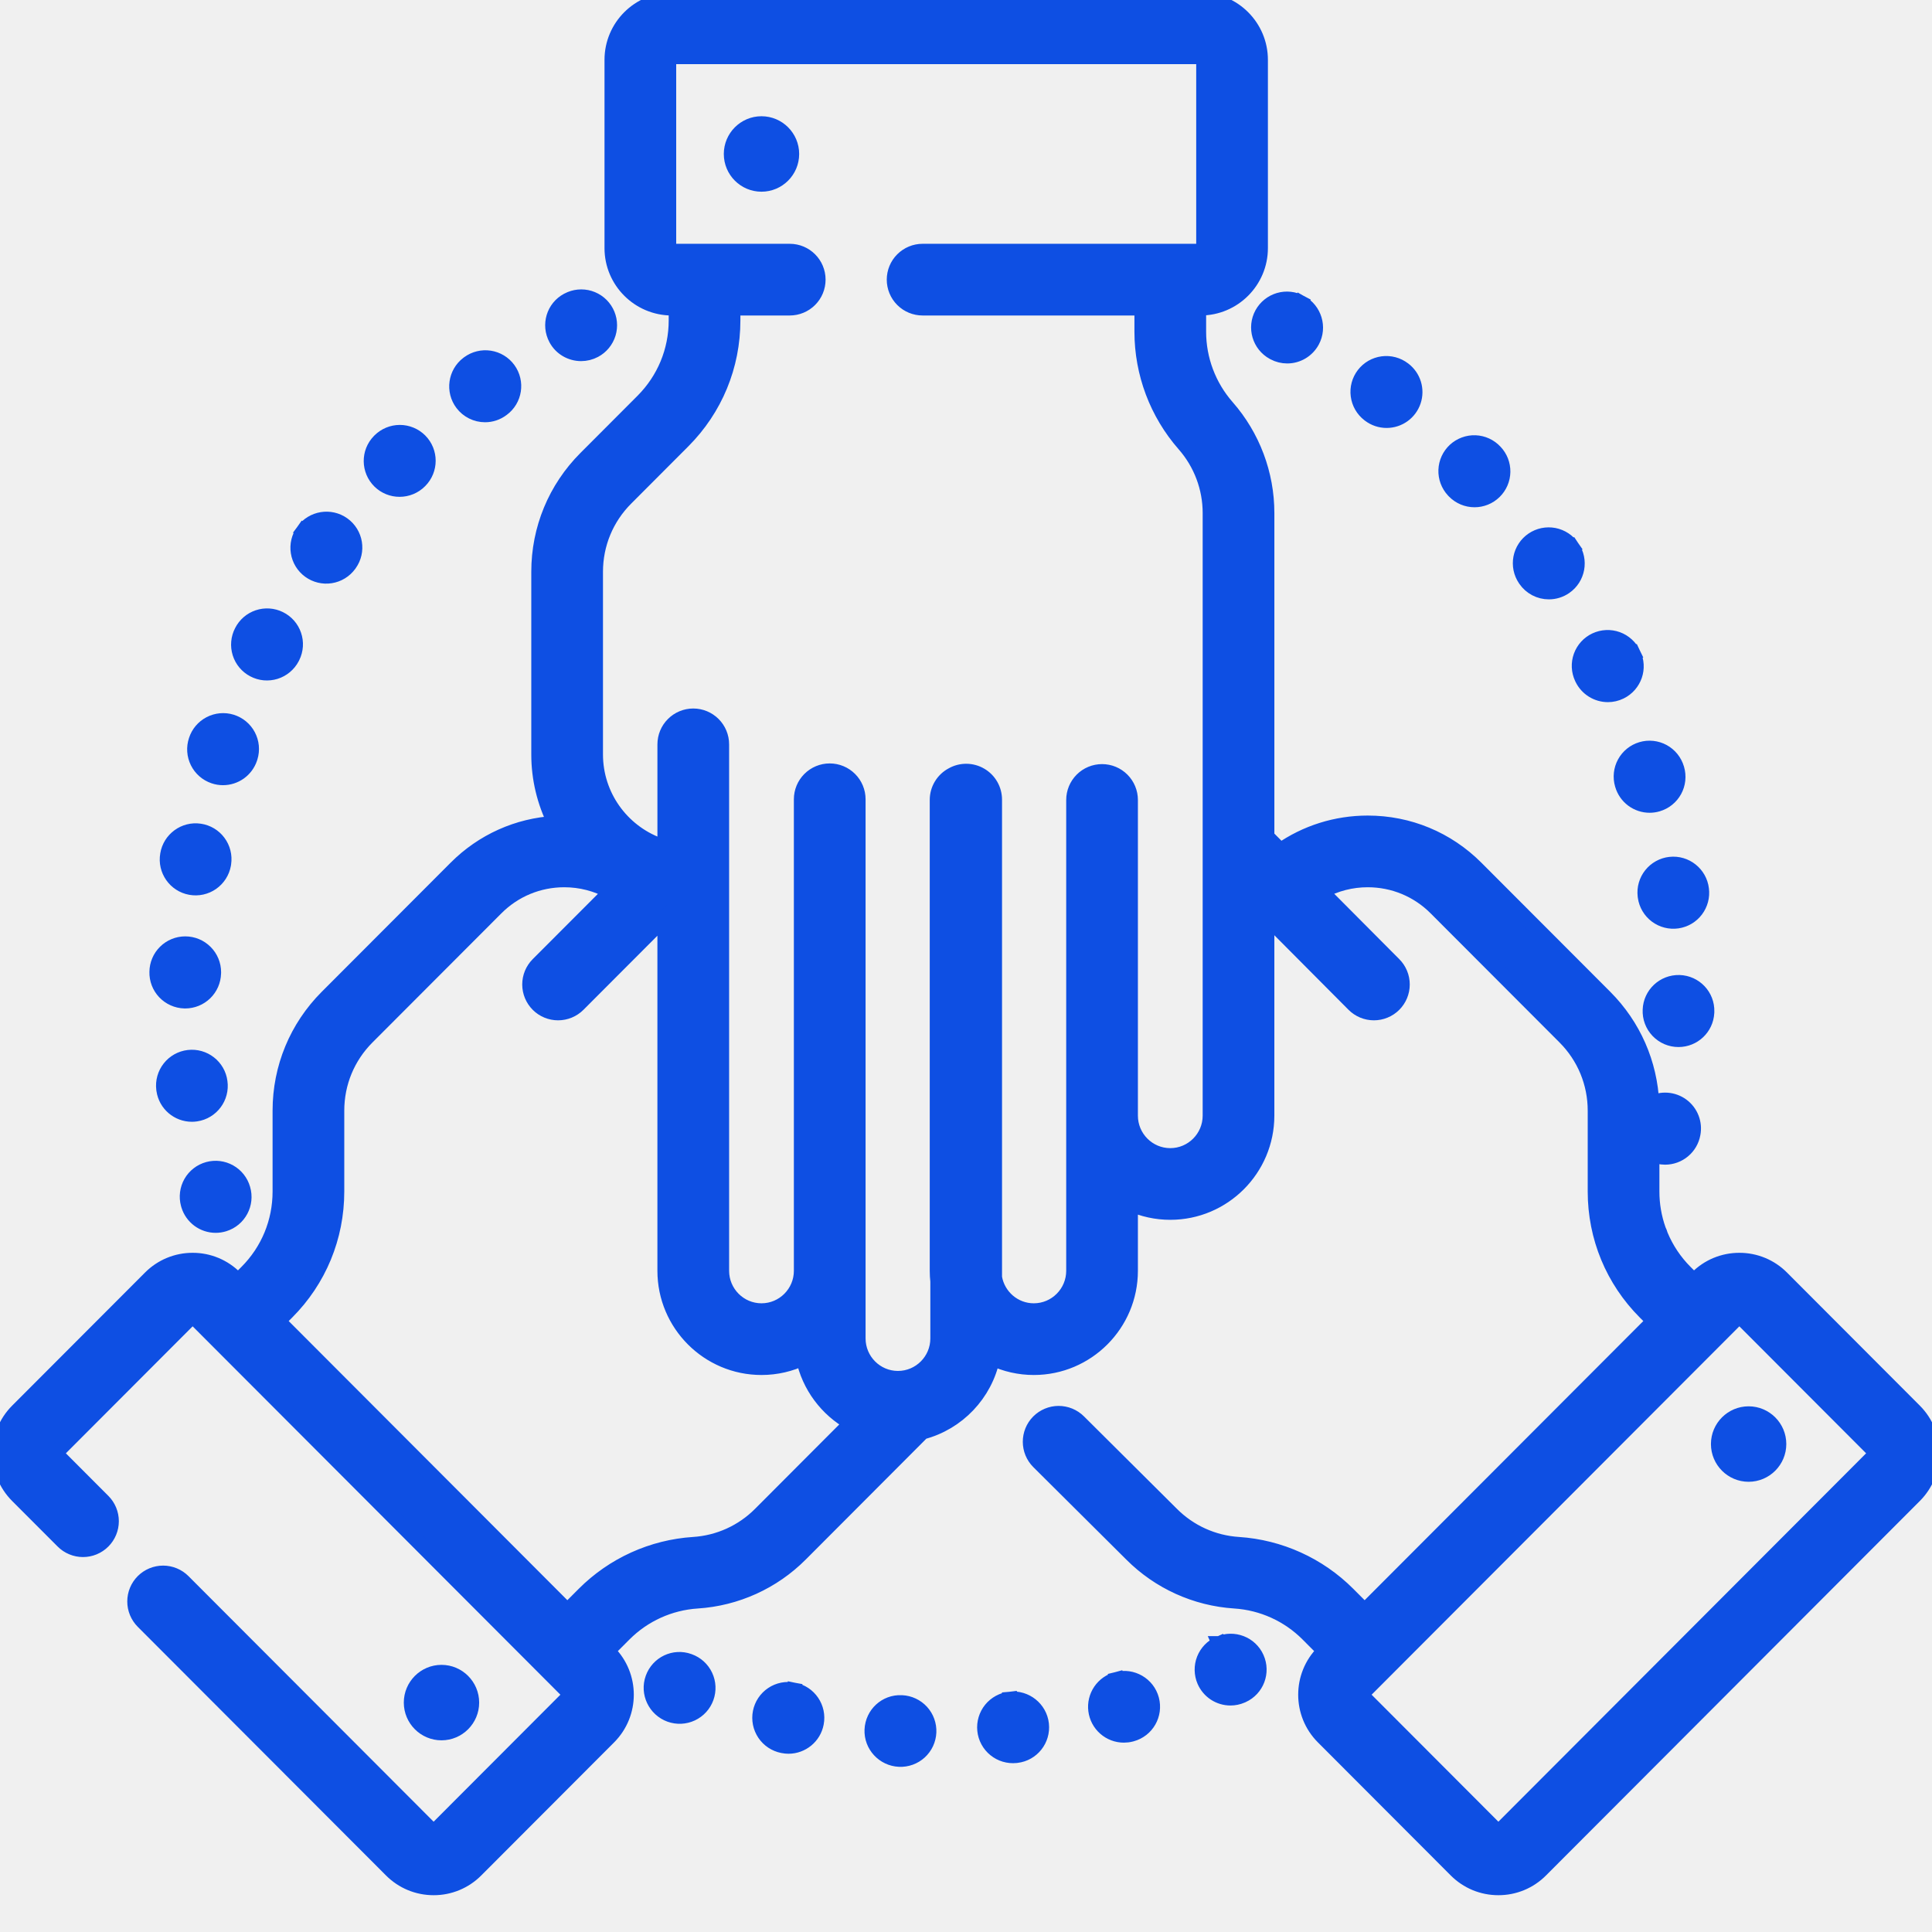
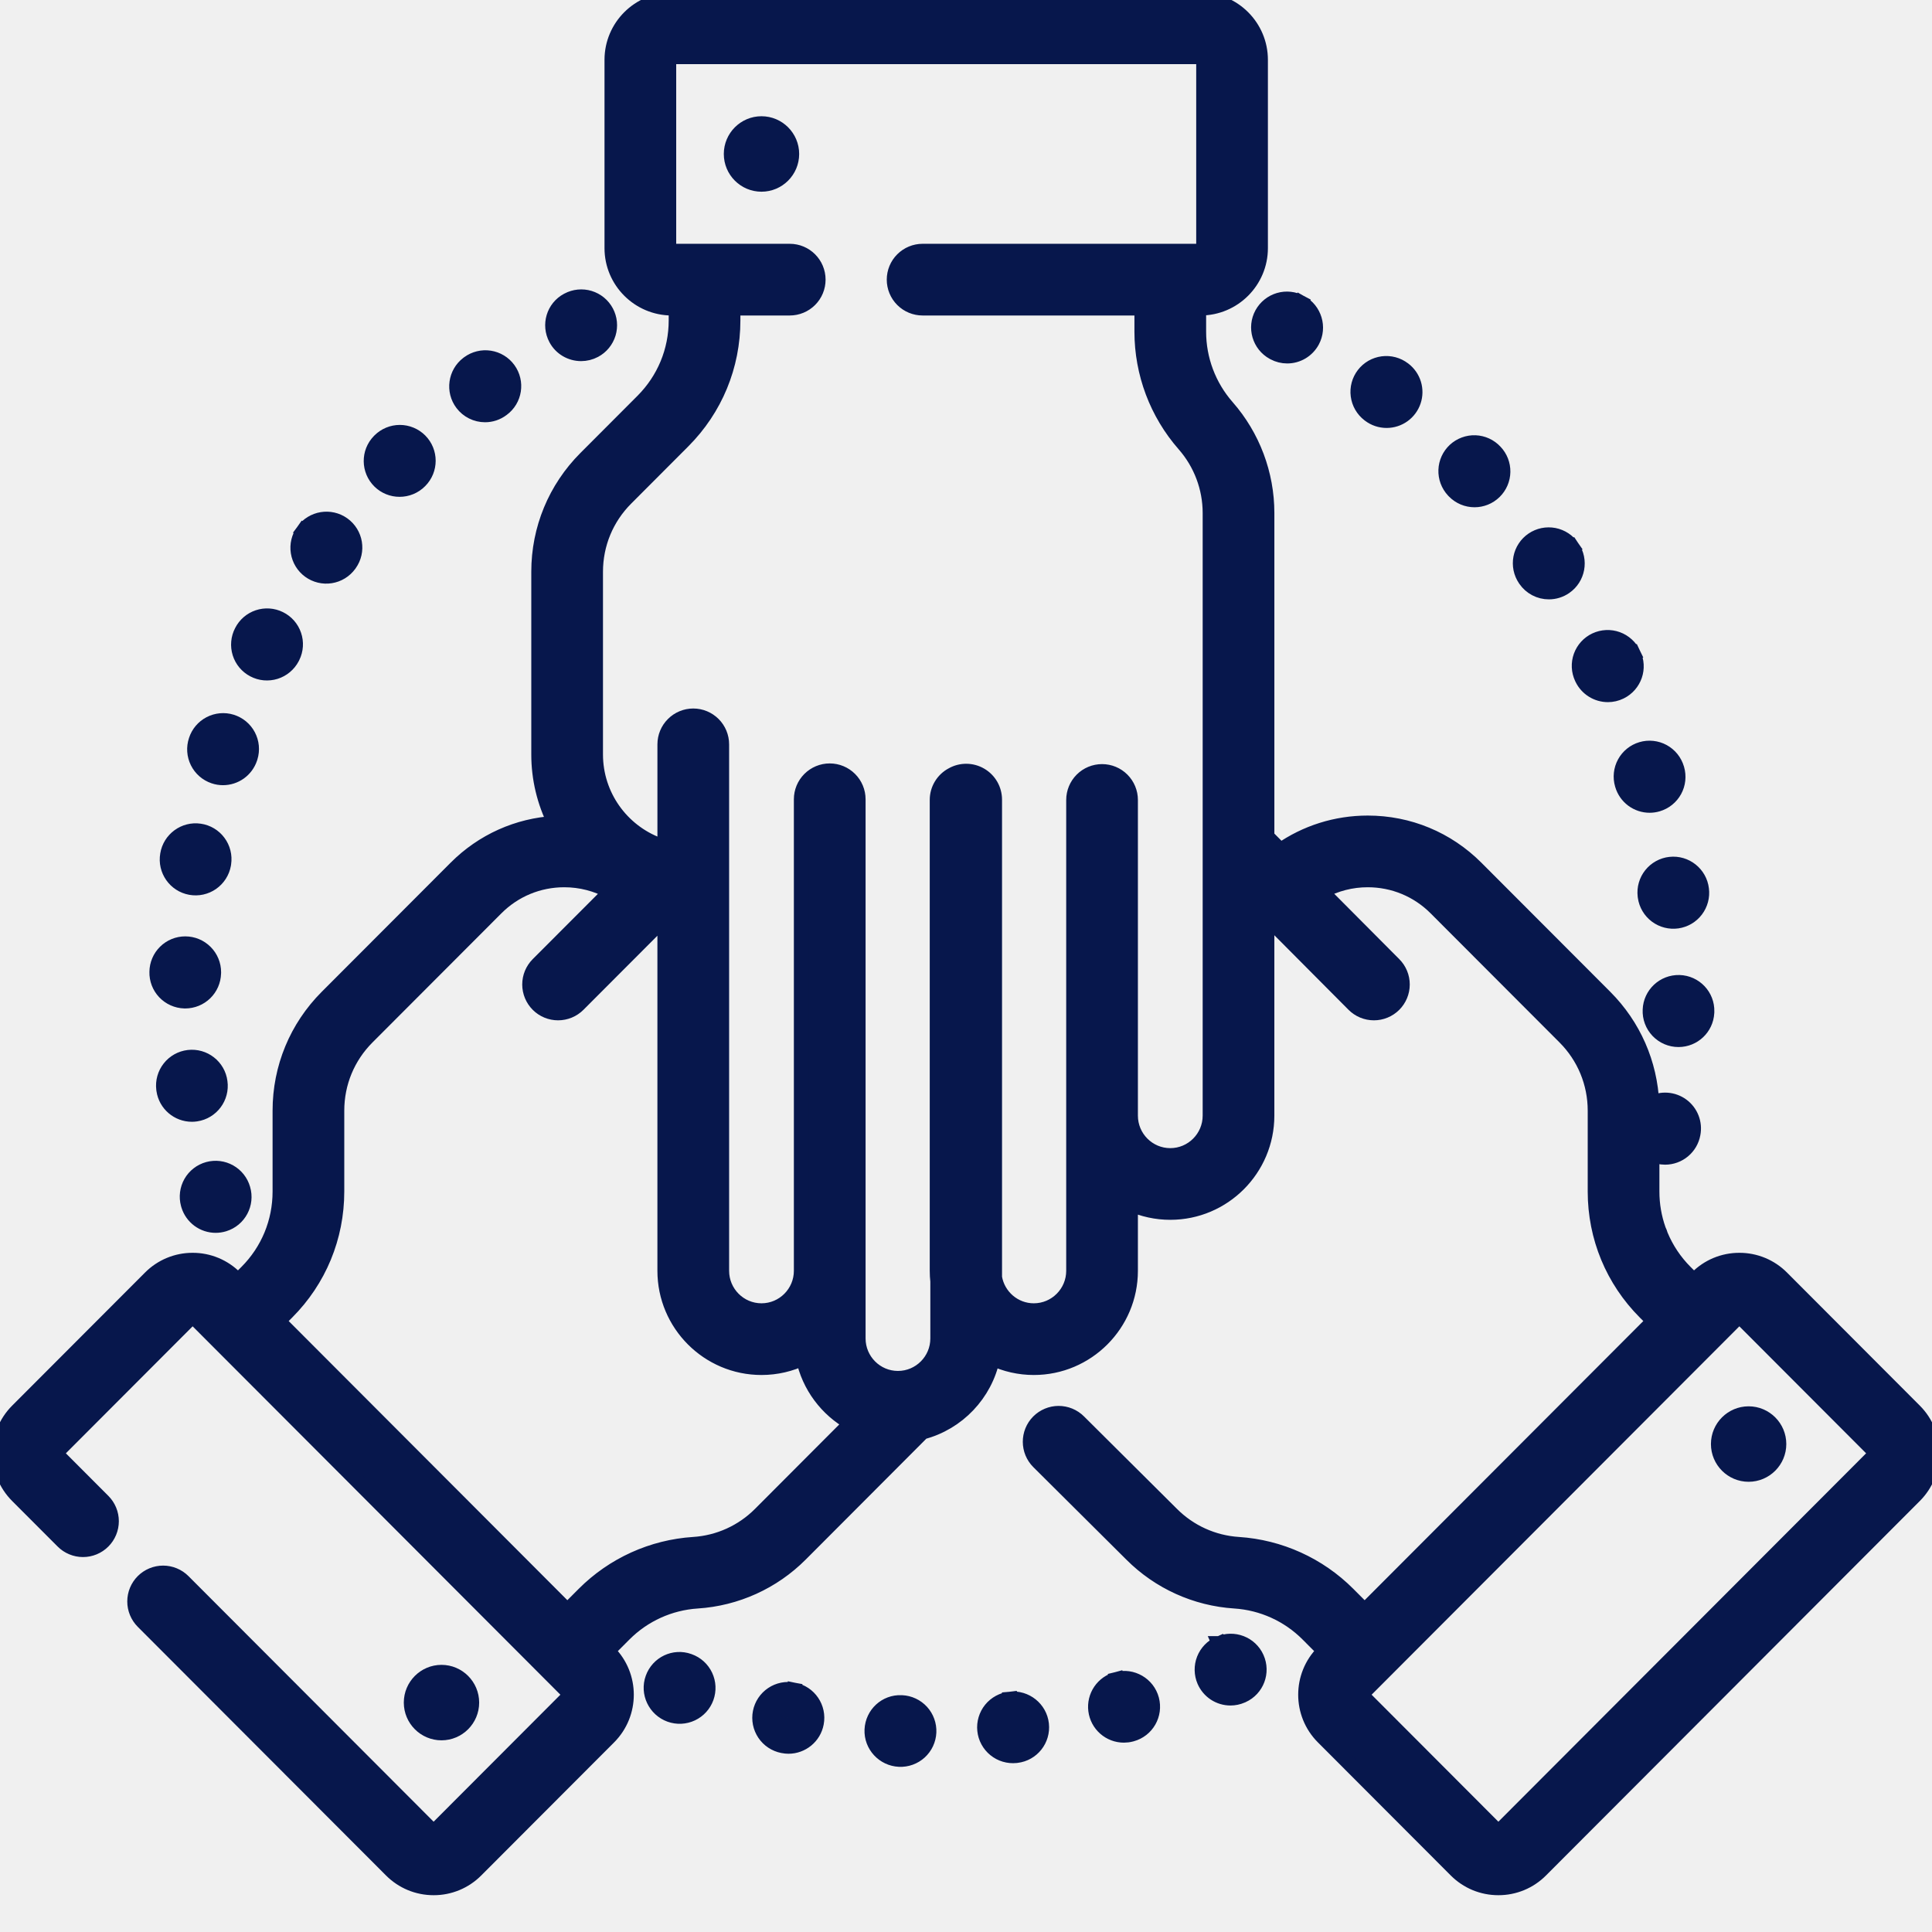
<svg xmlns="http://www.w3.org/2000/svg" width="128" height="128" viewBox="0 0 128 128" fill="none">
  <g clip-path="url(#clip0_40_587)">
-     <path d="M52.59 111.972L52.214 113.809L52.576 111.97C52.335 111.922 52.086 111.923 51.845 111.971C51.603 112.02 51.374 112.115 51.169 112.253C50.965 112.39 50.79 112.566 50.653 112.771C50.517 112.976 50.422 113.206 50.375 113.447C50.327 113.689 50.328 113.937 50.376 114.179C50.425 114.42 50.52 114.649 50.657 114.854C50.794 115.058 50.971 115.234 51.175 115.37C51.38 115.506 51.61 115.601 51.852 115.649C51.855 115.65 51.883 115.654 51.886 115.655C52.005 115.678 52.123 115.69 52.24 115.69C53.122 115.69 53.908 115.065 54.079 114.166C54.275 113.149 53.608 112.166 52.59 111.972H52.59ZM66.926 112.574L67.112 114.439L66.92 112.575C66.675 112.601 66.437 112.674 66.221 112.791C66.004 112.908 65.813 113.066 65.657 113.257C65.502 113.448 65.386 113.668 65.316 113.904C65.245 114.14 65.222 114.387 65.247 114.632C65.272 114.877 65.345 115.115 65.462 115.331C65.579 115.548 65.738 115.74 65.929 115.895C66.12 116.05 66.339 116.167 66.575 116.237C66.811 116.308 67.059 116.331 67.304 116.306L67.356 116.3C68.381 116.18 69.109 115.255 68.994 114.23C68.879 113.205 67.951 112.467 66.926 112.574ZM59.748 112.811L59.721 112.81C58.688 112.763 57.824 113.566 57.777 114.6C57.731 115.634 58.544 116.51 59.578 116.557C59.824 116.568 60.07 116.531 60.301 116.447C60.533 116.363 60.746 116.235 60.928 116.069C61.109 115.903 61.257 115.702 61.361 115.479C61.465 115.256 61.525 115.015 61.536 114.769C61.547 114.523 61.51 114.277 61.426 114.046C61.342 113.814 61.214 113.601 61.048 113.419C60.882 113.238 60.681 113.09 60.458 112.986C60.235 112.881 59.994 112.822 59.748 112.811ZM45.664 110.067L45.641 110.058C44.666 109.708 43.603 110.218 43.254 111.193C42.903 112.167 43.421 113.245 44.395 113.596C44.864 113.764 45.379 113.739 45.829 113.527C46.279 113.315 46.626 112.933 46.794 112.465C46.877 112.233 46.914 111.987 46.903 111.742C46.891 111.496 46.831 111.254 46.726 111.032C46.621 110.809 46.473 110.609 46.291 110.443C46.109 110.278 45.896 110.15 45.664 110.067ZM74.002 111.262L74.464 113.079L73.996 111.264C73.554 111.377 73.168 111.648 72.911 112.026C72.655 112.404 72.544 112.862 72.602 113.315C72.659 113.768 72.879 114.185 73.222 114.487C73.564 114.789 74.005 114.955 74.462 114.955C74.617 114.955 74.775 114.936 74.932 114.895C74.939 114.893 74.973 114.884 74.981 114.882C75.977 114.61 76.558 113.588 76.293 112.591C76.027 111.595 75.001 111.002 74.002 111.262ZM80.78 108.898L81.523 110.618L80.775 108.9C80.319 109.098 79.96 109.47 79.778 109.933C79.597 110.395 79.606 110.911 79.804 111.367C79.95 111.702 80.19 111.987 80.496 112.188C80.802 112.388 81.159 112.495 81.525 112.494C81.773 112.494 82.028 112.443 82.272 112.338C82.279 112.334 82.309 112.321 82.317 112.318C83.258 111.893 83.673 110.791 83.253 109.849C82.833 108.905 81.725 108.483 80.781 108.898H80.78ZM38.502 23.425C38.803 23.425 39.108 23.353 39.391 23.202C39.608 23.087 39.8 22.929 39.956 22.739C40.113 22.548 40.23 22.329 40.302 22.094C40.373 21.858 40.398 21.611 40.374 21.366C40.35 21.12 40.278 20.882 40.162 20.665C40.046 20.448 39.889 20.256 39.699 20.099C39.508 19.943 39.289 19.826 39.054 19.754C38.818 19.682 38.571 19.658 38.326 19.682C38.081 19.706 37.843 19.778 37.626 19.894L37.603 19.905C36.691 20.393 36.355 21.523 36.843 22.437C37.179 23.068 37.831 23.425 38.502 23.425ZM16.814 44.367C17.032 44.482 17.27 44.553 17.515 44.575C17.761 44.597 18.008 44.571 18.243 44.498C18.479 44.424 18.697 44.305 18.886 44.147C19.075 43.989 19.232 43.796 19.346 43.577L19.379 43.512C19.488 43.291 19.552 43.051 19.568 42.805C19.584 42.559 19.551 42.313 19.471 42.08C19.392 41.846 19.267 41.631 19.105 41.446C18.942 41.261 18.745 41.111 18.523 41.002C18.081 40.784 17.569 40.749 17.101 40.906C16.632 41.063 16.245 41.398 16.023 41.839C15.793 42.279 15.747 42.793 15.895 43.267C16.043 43.741 16.374 44.137 16.814 44.367ZM14.174 51.421C14.373 51.489 14.575 51.521 14.775 51.521C15.167 51.52 15.549 51.397 15.868 51.169C16.186 50.94 16.425 50.617 16.551 50.246L16.575 50.172C16.648 49.937 16.673 49.689 16.65 49.444C16.627 49.199 16.555 48.961 16.44 48.743C16.325 48.526 16.168 48.333 15.978 48.176C15.788 48.02 15.569 47.902 15.334 47.829C14.863 47.684 14.353 47.731 13.915 47.959C13.478 48.187 13.148 48.578 12.997 49.048C12.839 49.519 12.874 50.033 13.095 50.478C13.315 50.923 13.703 51.262 14.174 51.421ZM20.512 37.808C20.712 37.953 20.937 38.057 21.177 38.115C21.416 38.173 21.665 38.183 21.908 38.144C22.151 38.106 22.384 38.02 22.594 37.891C22.804 37.763 22.987 37.594 23.132 37.395L23.156 37.361C23.758 36.52 23.561 35.352 22.722 34.75C21.881 34.148 20.709 34.341 20.105 35.181L21.616 36.292L20.099 35.189C19.807 35.591 19.686 36.093 19.764 36.584C19.841 37.075 20.11 37.515 20.512 37.808ZM32.137 27.475C32.53 27.475 32.927 27.351 33.266 27.093C34.102 26.482 34.282 25.309 33.671 24.473C33.377 24.072 32.936 23.804 32.445 23.728C31.953 23.652 31.452 23.774 31.051 24.068L31.004 24.102C30.18 24.728 30.015 25.906 30.642 26.732C30.816 26.963 31.042 27.15 31.302 27.279C31.561 27.408 31.847 27.475 32.137 27.475ZM12.5 79.857C12.618 80.239 12.855 80.574 13.177 80.812C13.499 81.05 13.889 81.179 14.289 81.179C14.472 81.179 14.658 81.151 14.842 81.095C15.826 80.793 16.382 79.75 16.087 78.764C15.951 78.29 15.634 77.888 15.204 77.647C14.774 77.405 14.267 77.342 13.791 77.472C13.311 77.603 12.903 77.919 12.656 78.351C12.41 78.783 12.345 79.295 12.476 79.774L12.5 79.857ZM26.473 32.416C26.96 32.416 27.448 32.228 27.816 31.853C28.547 31.12 28.547 29.933 27.816 29.201C27.641 29.027 27.435 28.889 27.207 28.795C26.98 28.701 26.736 28.652 26.489 28.652C26.243 28.652 25.999 28.701 25.771 28.795C25.544 28.889 25.337 29.027 25.163 29.201L25.132 29.233C24.407 29.972 24.422 31.157 25.161 31.882C25.511 32.225 25.982 32.417 26.473 32.416ZM14.572 71.682C14.441 70.663 13.51 69.941 12.49 70.062C11.996 70.121 11.546 70.374 11.239 70.765C10.932 71.155 10.792 71.652 10.851 72.146L10.861 72.221C10.998 73.152 11.798 73.821 12.713 73.821C12.803 73.821 12.895 73.814 12.987 73.8C14.008 73.651 14.716 72.702 14.572 71.682ZM12.217 66.312C12.236 66.312 12.255 66.313 12.274 66.313C12.761 66.312 13.229 66.122 13.579 65.782C13.929 65.442 14.132 64.98 14.146 64.492L14.149 64.412C14.149 63.915 13.951 63.438 13.599 63.087C13.248 62.735 12.771 62.537 12.274 62.537C11.78 62.537 11.307 62.731 10.956 63.078C10.605 63.424 10.405 63.895 10.399 64.388C10.385 64.884 10.569 65.365 10.91 65.726C11.251 66.086 11.721 66.297 12.217 66.312ZM12.628 58.792C13.118 58.88 13.622 58.769 14.03 58.485C14.438 58.2 14.717 57.766 14.805 57.276C14.81 57.249 14.813 57.222 14.817 57.194C14.853 56.951 14.841 56.703 14.781 56.464C14.721 56.225 14.614 56 14.467 55.803C14.32 55.605 14.136 55.438 13.925 55.312C13.713 55.186 13.479 55.102 13.235 55.067C12.223 54.916 11.274 55.612 11.111 56.622C10.934 57.64 11.611 58.61 12.628 58.792ZM101.075 38.4C101.247 38.65 101.478 38.854 101.746 38.995C102.015 39.136 102.315 39.21 102.618 39.209C102.984 39.209 103.355 39.102 103.68 38.878C104.532 38.292 104.748 37.124 104.162 36.271L102.604 37.314L104.156 36.262C104.018 36.058 103.841 35.883 103.635 35.748C103.43 35.613 103.199 35.519 102.958 35.472C102.716 35.426 102.467 35.428 102.226 35.477C101.985 35.527 101.756 35.624 101.552 35.762C101.348 35.9 101.173 36.077 101.038 36.283C100.902 36.488 100.809 36.719 100.762 36.961C100.716 37.203 100.718 37.451 100.767 37.692C100.817 37.934 100.914 38.163 101.052 38.366L101.075 38.4ZM110.65 57.268C110.406 57.295 110.169 57.37 109.953 57.49C109.738 57.609 109.548 57.769 109.394 57.962C109.241 58.154 109.126 58.375 109.058 58.612C108.99 58.848 108.969 59.096 108.997 59.341L109.007 59.422C109.078 59.914 109.341 60.358 109.739 60.657C110.137 60.955 110.637 61.083 111.129 61.013C111.617 60.943 112.058 60.684 112.356 60.291C112.654 59.898 112.786 59.404 112.723 58.915C112.604 57.889 111.673 57.152 110.65 57.268L110.65 57.268ZM107.486 51.977L107.494 52.001C107.608 52.39 107.845 52.731 108.169 52.974C108.493 53.216 108.887 53.348 109.292 53.348C109.467 53.348 109.645 53.323 109.821 53.271C110.058 53.201 110.278 53.086 110.47 52.931C110.661 52.777 110.821 52.586 110.939 52.37C111.057 52.154 111.131 51.916 111.157 51.672C111.183 51.427 111.161 51.179 111.092 50.943L111.084 50.918C111.015 50.682 110.899 50.462 110.745 50.27C110.59 50.078 110.399 49.919 110.183 49.801C109.967 49.683 109.729 49.609 109.485 49.583C109.24 49.556 108.992 49.579 108.756 49.649C108.279 49.789 107.877 50.113 107.639 50.55C107.401 50.986 107.346 51.5 107.486 51.977ZM104.838 44.966C104.993 45.282 105.234 45.548 105.533 45.734C105.832 45.92 106.177 46.019 106.529 46.019C106.806 46.019 107.087 45.957 107.352 45.826C108.28 45.369 108.666 44.252 108.208 43.322L106.509 44.114L108.206 43.318C108.102 43.096 107.954 42.895 107.772 42.73C107.591 42.564 107.378 42.435 107.146 42.351C106.915 42.268 106.669 42.23 106.423 42.242C106.177 42.253 105.936 42.313 105.713 42.417C105.263 42.628 104.915 43.009 104.745 43.477C104.576 43.944 104.6 44.46 104.811 44.91L104.838 44.966ZM96.353 32.544C96.527 32.723 96.735 32.864 96.965 32.961C97.195 33.058 97.442 33.107 97.692 33.107C98.165 33.107 98.639 32.929 99.004 32.57C99.356 32.225 99.558 31.755 99.566 31.262C99.574 30.769 99.388 30.293 99.047 29.937C98.879 29.756 98.678 29.61 98.454 29.507C98.231 29.404 97.989 29.347 97.743 29.337C97.497 29.328 97.252 29.367 97.021 29.453C96.79 29.538 96.578 29.668 96.397 29.835C96.217 30.003 96.071 30.204 95.968 30.427C95.865 30.651 95.807 30.893 95.798 31.139C95.789 31.385 95.828 31.631 95.913 31.861C95.999 32.092 96.129 32.304 96.296 32.485L96.353 32.544ZM111.26 65.097C110.229 65.07 109.367 65.878 109.331 66.908C109.319 67.162 109.359 67.415 109.448 67.652C109.537 67.89 109.674 68.107 109.849 68.29C110.024 68.473 110.235 68.619 110.468 68.719C110.701 68.818 110.952 68.87 111.206 68.869C112.194 68.869 113.021 68.097 113.076 67.098L113.079 67.021C113.109 65.986 112.294 65.127 111.26 65.097H111.26ZM84.362 23.337L84.407 23.361C84.676 23.505 84.976 23.58 85.281 23.58C85.62 23.58 85.953 23.488 86.243 23.314C86.534 23.139 86.772 22.89 86.933 22.591C87.421 21.682 87.077 20.545 86.171 20.053L85.263 21.693L86.165 20.049C85.949 19.931 85.712 19.856 85.467 19.829C85.222 19.802 84.975 19.824 84.738 19.893C84.502 19.962 84.281 20.077 84.089 20.232C83.897 20.386 83.738 20.576 83.619 20.792C83.122 21.699 83.454 22.84 84.362 23.337H84.362ZM90.704 27.449L90.734 27.472C91.059 27.719 91.457 27.853 91.865 27.853C92.258 27.853 92.641 27.73 92.96 27.501C93.279 27.271 93.518 26.948 93.643 26.576C93.769 26.204 93.774 25.801 93.659 25.426C93.543 25.051 93.313 24.721 93 24.483L92.987 24.475C92.792 24.325 92.569 24.215 92.331 24.151C92.093 24.087 91.845 24.071 91.601 24.103C91.357 24.135 91.122 24.215 90.908 24.337C90.695 24.461 90.508 24.624 90.358 24.82C90.055 25.214 89.922 25.713 89.987 26.206C90.051 26.699 90.309 27.146 90.704 27.449H90.704Z" fill="#0E4FE3" stroke="#0E4FE3" />
-     <path d="M126.842 93.482L118.041 84.665C117.674 84.295 117.237 84.002 116.756 83.802C116.274 83.603 115.758 83.5 115.237 83.502C114.716 83.501 114.2 83.603 113.719 83.802C113.238 84.002 112.801 84.295 112.435 84.665L112.23 84.869L111.652 84.291C110.949 83.588 110.391 82.753 110.011 81.835C109.978 81.715 109.933 81.598 109.877 81.487C109.587 80.67 109.439 79.808 109.44 78.94V76.446C109.711 76.589 110.012 76.663 110.317 76.663C110.755 76.662 111.18 76.508 111.516 76.227C111.853 75.947 112.08 75.557 112.159 75.126C112.228 74.777 112.196 74.416 112.067 74.084C111.938 73.753 111.718 73.465 111.432 73.254C111.146 73.043 110.805 72.918 110.451 72.893C110.096 72.868 109.741 72.944 109.429 73.113C109.313 70.449 108.224 67.961 106.33 66.062L97.791 57.509C95.875 55.59 93.327 54.533 90.617 54.533C88.52 54.533 86.521 55.169 84.836 56.346L83.93 55.434V33.989C83.93 31.406 82.991 28.91 81.288 26.968C80.076 25.586 79.408 23.811 79.409 21.974V20.402H79.538C81.724 20.402 83.502 18.624 83.502 16.438V3.965C83.502 1.778 81.724 0 79.538 0H44.514C42.328 0 40.55 1.778 40.55 3.965V16.438C40.55 18.624 42.328 20.402 44.514 20.402H44.803V21.224C44.803 23.246 44.016 25.146 42.59 26.575L38.81 30.362C36.804 32.372 35.699 35.043 35.699 37.885V49.981C35.698 51.569 36.071 53.135 36.788 54.552C34.302 54.695 31.984 55.731 30.209 57.509L21.67 66.062C19.664 68.072 18.559 70.744 18.559 73.585V78.94C18.559 80.962 17.774 82.862 16.348 84.291L15.776 84.863C15.774 84.865 15.771 84.867 15.77 84.869L15.566 84.665C15.199 84.295 14.762 84.002 14.281 83.802C13.8 83.603 13.284 83.5 12.763 83.502C12.242 83.5 11.726 83.603 11.245 83.802C10.764 84.002 10.327 84.295 9.96 84.665L1.157 93.482C-0.386 95.028 -0.386 97.544 1.157 99.09L4.172 102.108C4.346 102.283 4.552 102.421 4.78 102.515C5.007 102.61 5.251 102.659 5.497 102.659C5.743 102.659 5.987 102.611 6.215 102.517C6.442 102.423 6.649 102.285 6.823 102.111C6.998 101.937 7.136 101.73 7.23 101.503C7.325 101.275 7.373 101.032 7.374 100.785C7.374 100.539 7.325 100.295 7.231 100.067C7.137 99.84 6.999 99.633 6.825 99.459L3.811 96.439C3.771 96.398 3.748 96.343 3.748 96.286C3.748 96.228 3.771 96.173 3.811 96.132L12.614 87.314C12.634 87.295 12.657 87.279 12.682 87.269C12.708 87.258 12.735 87.252 12.763 87.252C12.791 87.252 12.818 87.258 12.844 87.269C12.869 87.279 12.893 87.295 12.912 87.314L14.443 88.848H14.443L35.339 109.779L37.68 112.125C37.765 112.21 37.765 112.347 37.68 112.432L28.878 121.25C28.858 121.27 28.835 121.285 28.809 121.296C28.784 121.307 28.756 121.312 28.728 121.312C28.701 121.312 28.673 121.307 28.648 121.296C28.622 121.285 28.599 121.27 28.579 121.25L12.134 104.776C11.96 104.602 11.754 104.463 11.526 104.369C11.299 104.274 11.055 104.226 10.809 104.225C10.563 104.225 10.319 104.273 10.091 104.367C9.864 104.461 9.657 104.599 9.482 104.773C9.308 104.947 9.17 105.154 9.075 105.381C8.981 105.609 8.932 105.853 8.932 106.099C8.931 106.345 8.98 106.589 9.074 106.817C9.168 107.045 9.306 107.251 9.479 107.426L25.926 123.899C26.674 124.649 27.67 125.062 28.729 125.062C29.25 125.064 29.766 124.961 30.247 124.762C30.728 124.562 31.165 124.269 31.532 123.899L40.334 115.082C41.877 113.537 41.877 111.021 40.334 109.475L40.238 109.38L41.349 108.267C42.644 106.968 44.368 106.186 46.199 106.068C48.776 105.901 51.203 104.801 53.026 102.973L61.112 94.869C63.444 94.257 65.26 92.357 65.753 89.978C66.609 90.386 67.545 90.597 68.493 90.597C72.019 90.597 74.889 87.724 74.889 84.193V79.741C75.719 80.121 76.621 80.317 77.534 80.316C81.06 80.316 83.929 77.444 83.929 73.913V60.751L89.696 66.547C89.87 66.722 90.077 66.861 90.305 66.956C90.534 67.05 90.778 67.099 91.025 67.099C91.271 67.099 91.514 67.051 91.741 66.957C91.968 66.864 92.175 66.726 92.349 66.553C92.701 66.202 92.9 65.725 92.9 65.228C92.902 64.731 92.705 64.254 92.354 63.901L87.546 59.069C88.487 58.551 89.543 58.281 90.617 58.283C92.324 58.283 93.93 58.949 95.137 60.159L103.676 68.712C104.974 70.014 105.69 71.744 105.69 73.585V78.94C105.69 81.963 106.865 84.804 108.998 86.94L109.58 87.523L106.86 90.248L90.411 106.725L89.494 105.807C89.484 105.798 89.475 105.788 89.466 105.779L89.305 105.617C87.365 103.674 84.784 102.504 82.044 102.326C80.375 102.217 78.803 101.504 77.622 100.319L71.461 94.191C71.286 94.018 71.079 93.88 70.851 93.786C70.624 93.693 70.379 93.645 70.133 93.645C69.887 93.646 69.643 93.695 69.416 93.79C69.189 93.885 68.982 94.023 68.808 94.198C68.079 94.932 68.082 96.12 68.816 96.849L74.974 102.973C76.797 104.801 79.225 105.901 81.802 106.068C83.632 106.186 85.356 106.968 86.651 108.266L86.742 108.357C86.791 108.413 86.843 108.465 86.897 108.514L87.762 109.379L87.666 109.475C86.123 111.021 86.123 113.536 87.666 115.082L96.468 123.899C97.217 124.649 98.212 125.062 99.271 125.062C99.792 125.064 100.308 124.961 100.79 124.762C101.271 124.562 101.708 124.269 102.075 123.899L126.842 99.089C128.385 97.543 128.385 95.028 126.842 93.482ZM110.697 74.838L110.662 74.832L110.32 74.763L110.697 74.838ZM50.372 100.323C49.193 101.506 47.623 102.218 45.957 102.326C43.217 102.503 40.635 103.673 38.695 105.617L37.589 106.725L36.593 105.727C36.58 105.715 36.567 105.701 36.555 105.689L18.42 87.523L19.002 86.94C21.135 84.804 22.309 81.963 22.309 78.94V73.585C22.309 71.744 23.024 70.014 24.324 68.712L32.863 60.159C34.07 58.949 35.676 58.283 37.383 58.283C38.478 58.283 39.53 58.558 40.464 59.075L35.647 63.899C35.296 64.251 35.099 64.728 35.099 65.225C35.1 65.723 35.298 66.199 35.649 66.551C35.823 66.725 36.03 66.863 36.257 66.957C36.485 67.051 36.728 67.099 36.974 67.099C37.221 67.099 37.465 67.05 37.693 66.956C37.921 66.862 38.128 66.723 38.302 66.549L44.055 60.785V84.193C44.055 87.724 46.924 90.597 50.45 90.597C51.444 90.597 52.386 90.368 53.225 89.962C53.606 91.82 54.794 93.387 56.403 94.279L50.372 100.323ZM80.18 73.914C80.18 75.377 78.992 76.567 77.534 76.567C76.075 76.567 74.889 75.377 74.889 73.914V52.999C74.889 52.502 74.691 52.025 74.339 51.673C73.988 51.321 73.511 51.124 73.014 51.124C72.516 51.124 72.039 51.321 71.688 51.673C71.336 52.025 71.139 52.502 71.139 52.999V84.194C71.139 85.657 69.952 86.847 68.493 86.847C67.183 86.847 66.097 85.888 65.887 84.633V52.978C65.887 52.65 65.801 52.329 65.639 52.045C65.476 51.761 65.242 51.524 64.959 51.359C64.677 51.193 64.356 51.105 64.029 51.102C63.701 51.099 63.379 51.182 63.094 51.343C62.793 51.502 62.541 51.741 62.366 52.032C62.19 52.324 62.097 52.658 62.098 52.999V84.193C62.098 84.432 62.111 84.665 62.137 84.896V88.675C62.137 90.138 60.95 91.328 59.491 91.328C58.033 91.328 56.847 90.138 56.847 88.675V52.955C56.847 52.458 56.649 51.98 56.297 51.629C55.946 51.277 55.469 51.079 54.971 51.079C54.474 51.079 53.997 51.277 53.645 51.629C53.293 51.98 53.096 52.458 53.096 52.955V84.193C53.096 85.656 51.909 86.847 50.451 86.847C48.992 86.847 47.806 85.656 47.806 84.193V49.315C47.806 48.818 47.608 48.341 47.257 47.99C46.905 47.638 46.428 47.44 45.931 47.44C45.433 47.44 44.956 47.638 44.605 47.99C44.253 48.341 44.056 48.818 44.056 49.315V55.766C43.896 55.818 43.744 55.89 43.604 55.982C41.179 55.071 39.449 52.725 39.449 49.981V37.885C39.449 36.044 40.165 34.313 41.464 33.012L45.244 29.224C47.378 27.088 48.553 24.247 48.553 21.224V20.402H52.322C52.819 20.402 53.296 20.205 53.648 19.853C54 19.502 54.197 19.025 54.197 18.527C54.197 17.491 53.358 16.652 52.322 16.652H44.514C44.457 16.652 44.402 16.63 44.362 16.589C44.322 16.549 44.3 16.494 44.3 16.438V3.965C44.3 3.847 44.395 3.75 44.514 3.75H79.537C79.594 3.75 79.649 3.773 79.689 3.813C79.729 3.853 79.752 3.908 79.752 3.965V16.438C79.752 16.557 79.656 16.652 79.537 16.652H61.125C60.628 16.652 60.151 16.85 59.799 17.202C59.447 17.553 59.25 18.03 59.25 18.527C59.25 19.025 59.447 19.502 59.799 19.853C60.151 20.205 60.628 20.402 61.125 20.402H75.659V21.974C75.659 24.724 76.656 27.375 78.468 29.441C79.571 30.699 80.18 32.316 80.18 33.989V73.914ZM124.188 96.439L99.421 121.25C99.402 121.27 99.378 121.286 99.353 121.297C99.327 121.308 99.299 121.313 99.271 121.312C99.243 121.313 99.216 121.307 99.19 121.297C99.164 121.286 99.141 121.27 99.122 121.25L90.32 112.432C90.279 112.391 90.256 112.336 90.256 112.279C90.256 112.221 90.279 112.166 90.32 112.125L91.737 110.705L91.738 110.704L106.116 96.302L115.088 87.314C115.107 87.294 115.13 87.279 115.156 87.268C115.182 87.257 115.209 87.252 115.237 87.252C115.264 87.252 115.292 87.257 115.317 87.268C115.343 87.279 115.366 87.294 115.386 87.314L124.188 96.132C124.273 96.217 124.273 96.354 124.188 96.439L124.188 96.439Z" fill="#0E4FE3" stroke="#0E4FE3" />
-     <path d="M50.45 8.201C49.35 8.201 48.454 9.099 48.454 10.201C48.454 11.305 49.35 12.201 50.45 12.201C51.552 12.201 52.447 11.305 52.447 10.201C52.447 9.099 51.552 8.201 50.45 8.201ZM115.851 93.672C114.749 93.672 113.854 94.569 113.854 95.672C113.854 96.774 114.749 97.672 115.851 97.672C116.951 97.672 117.847 96.774 117.847 95.672C117.847 94.569 116.951 93.672 115.851 93.672ZM31.246 112.801C31.246 111.698 30.351 110.801 29.25 110.801C28.149 110.801 27.253 111.698 27.253 112.801C27.253 113.903 28.149 114.801 29.25 114.801C30.351 114.801 31.246 113.903 31.246 112.801Z" fill="#0E4FE3" stroke="#0E4FE3" />
+     <path d="M52.59 111.972L52.214 113.809L52.576 111.97C52.335 111.922 52.086 111.923 51.845 111.971C51.603 112.02 51.374 112.115 51.169 112.253C50.965 112.39 50.79 112.566 50.653 112.771C50.517 112.976 50.422 113.206 50.375 113.447C50.327 113.689 50.328 113.937 50.376 114.179C50.425 114.42 50.52 114.649 50.657 114.854C50.794 115.058 50.971 115.234 51.175 115.37C51.38 115.506 51.61 115.601 51.852 115.649C51.855 115.65 51.883 115.654 51.886 115.655C52.005 115.678 52.123 115.69 52.24 115.69C53.122 115.69 53.908 115.065 54.079 114.166C54.275 113.149 53.608 112.166 52.59 111.972H52.59ZM66.926 112.574L67.112 114.439L66.92 112.575C66.675 112.601 66.437 112.674 66.221 112.791C66.004 112.908 65.813 113.066 65.657 113.257C65.502 113.448 65.386 113.668 65.316 113.904C65.245 114.14 65.222 114.387 65.247 114.632C65.272 114.877 65.345 115.115 65.462 115.331C65.579 115.548 65.738 115.74 65.929 115.895C66.12 116.05 66.339 116.167 66.575 116.237C66.811 116.308 67.059 116.331 67.304 116.306L67.356 116.3C68.381 116.18 69.109 115.255 68.994 114.23C68.879 113.205 67.951 112.467 66.926 112.574ZM59.748 112.811L59.721 112.81C58.688 112.763 57.824 113.566 57.777 114.6C57.731 115.634 58.544 116.51 59.578 116.557C59.824 116.568 60.07 116.531 60.301 116.447C60.533 116.363 60.746 116.235 60.928 116.069C61.109 115.903 61.257 115.702 61.361 115.479C61.465 115.256 61.525 115.015 61.536 114.769C61.547 114.523 61.51 114.277 61.426 114.046C61.342 113.814 61.214 113.601 61.048 113.419C60.882 113.238 60.681 113.09 60.458 112.986C60.235 112.881 59.994 112.822 59.748 112.811ZM45.664 110.067L45.641 110.058C44.666 109.708 43.603 110.218 43.254 111.193C42.903 112.167 43.421 113.245 44.395 113.596C44.864 113.764 45.379 113.739 45.829 113.527C46.279 113.315 46.626 112.933 46.794 112.465C46.877 112.233 46.914 111.987 46.903 111.742C46.891 111.496 46.831 111.254 46.726 111.032C46.621 110.809 46.473 110.609 46.291 110.443C46.109 110.278 45.896 110.15 45.664 110.067ZM74.002 111.262L74.464 113.079L73.996 111.264C73.554 111.377 73.168 111.648 72.911 112.026C72.655 112.404 72.544 112.862 72.602 113.315C72.659 113.768 72.879 114.185 73.222 114.487C73.564 114.789 74.005 114.955 74.462 114.955C74.617 114.955 74.775 114.936 74.932 114.895C74.939 114.893 74.973 114.884 74.981 114.882C75.977 114.61 76.558 113.588 76.293 112.591C76.027 111.595 75.001 111.002 74.002 111.262ZM80.78 108.898L81.523 110.618L80.775 108.9C80.319 109.098 79.96 109.47 79.778 109.933C79.597 110.395 79.606 110.911 79.804 111.367C79.95 111.702 80.19 111.987 80.496 112.188C80.802 112.388 81.159 112.495 81.525 112.494C81.773 112.494 82.028 112.443 82.272 112.338C82.279 112.334 82.309 112.321 82.317 112.318C83.258 111.893 83.673 110.791 83.253 109.849C82.833 108.905 81.725 108.483 80.781 108.898H80.78ZM38.502 23.425C38.803 23.425 39.108 23.353 39.391 23.202C39.608 23.087 39.8 22.929 39.956 22.739C40.113 22.548 40.23 22.329 40.302 22.094C40.373 21.858 40.398 21.611 40.374 21.366C40.35 21.12 40.278 20.882 40.162 20.665C40.046 20.448 39.889 20.256 39.699 20.099C39.508 19.943 39.289 19.826 39.054 19.754C38.818 19.682 38.571 19.658 38.326 19.682C38.081 19.706 37.843 19.778 37.626 19.894L37.603 19.905C36.691 20.393 36.355 21.523 36.843 22.437C37.179 23.068 37.831 23.425 38.502 23.425ZM16.814 44.367C17.032 44.482 17.27 44.553 17.515 44.575C17.761 44.597 18.008 44.571 18.243 44.498C18.479 44.424 18.697 44.305 18.886 44.147C19.075 43.989 19.232 43.796 19.346 43.577L19.379 43.512C19.488 43.291 19.552 43.051 19.568 42.805C19.584 42.559 19.551 42.313 19.471 42.08C19.392 41.846 19.267 41.631 19.105 41.446C18.942 41.261 18.745 41.111 18.523 41.002C18.081 40.784 17.569 40.749 17.101 40.906C16.632 41.063 16.245 41.398 16.023 41.839C15.793 42.279 15.747 42.793 15.895 43.267C16.043 43.741 16.374 44.137 16.814 44.367ZM14.174 51.421C14.373 51.489 14.575 51.521 14.775 51.521C15.167 51.52 15.549 51.397 15.868 51.169C16.186 50.94 16.425 50.617 16.551 50.246L16.575 50.172C16.648 49.937 16.673 49.689 16.65 49.444C16.627 49.199 16.555 48.961 16.44 48.743C16.325 48.526 16.168 48.333 15.978 48.176C15.788 48.02 15.569 47.902 15.334 47.829C14.863 47.684 14.353 47.731 13.915 47.959C13.478 48.187 13.148 48.578 12.997 49.048C12.839 49.519 12.874 50.033 13.095 50.478C13.315 50.923 13.703 51.262 14.174 51.421ZM20.512 37.808C20.712 37.953 20.937 38.057 21.177 38.115C21.416 38.173 21.665 38.183 21.908 38.144C22.151 38.106 22.384 38.02 22.594 37.891C22.804 37.763 22.987 37.594 23.132 37.395L23.156 37.361C23.758 36.52 23.561 35.352 22.722 34.75C21.881 34.148 20.709 34.341 20.105 35.181L21.616 36.292L20.099 35.189C19.807 35.591 19.686 36.093 19.764 36.584C19.841 37.075 20.11 37.515 20.512 37.808ZM32.137 27.475C32.53 27.475 32.927 27.351 33.266 27.093C34.102 26.482 34.282 25.309 33.671 24.473C33.377 24.072 32.936 23.804 32.445 23.728C31.953 23.652 31.452 23.774 31.051 24.068L31.004 24.102C30.18 24.728 30.015 25.906 30.642 26.732C30.816 26.963 31.042 27.15 31.302 27.279C31.561 27.408 31.847 27.475 32.137 27.475ZM12.5 79.857C12.618 80.239 12.855 80.574 13.177 80.812C13.499 81.05 13.889 81.179 14.289 81.179C14.472 81.179 14.658 81.151 14.842 81.095C15.826 80.793 16.382 79.75 16.087 78.764C15.951 78.29 15.634 77.888 15.204 77.647C14.774 77.405 14.267 77.342 13.791 77.472C13.311 77.603 12.903 77.919 12.656 78.351C12.41 78.783 12.345 79.295 12.476 79.774L12.5 79.857ZM26.473 32.416C26.96 32.416 27.448 32.228 27.816 31.853C28.547 31.12 28.547 29.933 27.816 29.201C27.641 29.027 27.435 28.889 27.207 28.795C26.98 28.701 26.736 28.652 26.489 28.652C26.243 28.652 25.999 28.701 25.771 28.795C25.544 28.889 25.337 29.027 25.163 29.201L25.132 29.233C24.407 29.972 24.422 31.157 25.161 31.882C25.511 32.225 25.982 32.417 26.473 32.416ZM14.572 71.682C14.441 70.663 13.51 69.941 12.49 70.062C11.996 70.121 11.546 70.374 11.239 70.765C10.932 71.155 10.792 71.652 10.851 72.146L10.861 72.221C10.998 73.152 11.798 73.821 12.713 73.821C12.803 73.821 12.895 73.814 12.987 73.8C14.008 73.651 14.716 72.702 14.572 71.682ZM12.217 66.312C12.236 66.312 12.255 66.313 12.274 66.313C12.761 66.312 13.229 66.122 13.579 65.782C13.929 65.442 14.132 64.98 14.146 64.492L14.149 64.412C14.149 63.915 13.951 63.438 13.599 63.087C13.248 62.735 12.771 62.537 12.274 62.537C11.78 62.537 11.307 62.731 10.956 63.078C10.605 63.424 10.405 63.895 10.399 64.388C10.385 64.884 10.569 65.365 10.91 65.726C11.251 66.086 11.721 66.297 12.217 66.312ZM12.628 58.792C13.118 58.88 13.622 58.769 14.03 58.485C14.438 58.2 14.717 57.766 14.805 57.276C14.81 57.249 14.813 57.222 14.817 57.194C14.853 56.951 14.841 56.703 14.781 56.464C14.721 56.225 14.614 56 14.467 55.803C14.32 55.605 14.136 55.438 13.925 55.312C13.713 55.186 13.479 55.102 13.235 55.067C12.223 54.916 11.274 55.612 11.111 56.622C10.934 57.64 11.611 58.61 12.628 58.792ZM101.075 38.4C101.247 38.65 101.478 38.854 101.746 38.995C102.015 39.136 102.315 39.21 102.618 39.209C102.984 39.209 103.355 39.102 103.68 38.878C104.532 38.292 104.748 37.124 104.162 36.271L102.604 37.314L104.156 36.262C104.018 36.058 103.841 35.883 103.635 35.748C103.43 35.613 103.199 35.519 102.958 35.472C102.716 35.426 102.467 35.428 102.226 35.477C101.985 35.527 101.756 35.624 101.552 35.762C101.348 35.9 101.173 36.077 101.038 36.283C100.902 36.488 100.809 36.719 100.762 36.961C100.716 37.203 100.718 37.451 100.767 37.692C100.817 37.934 100.914 38.163 101.052 38.366L101.075 38.4ZM110.65 57.268C110.406 57.295 110.169 57.37 109.953 57.49C109.738 57.609 109.548 57.769 109.394 57.962C109.241 58.154 109.126 58.375 109.058 58.612C108.99 58.848 108.969 59.096 108.997 59.341L109.007 59.422C109.078 59.914 109.341 60.358 109.739 60.657C110.137 60.955 110.637 61.083 111.129 61.013C111.617 60.943 112.058 60.684 112.356 60.291C112.654 59.898 112.786 59.404 112.723 58.915C112.604 57.889 111.673 57.152 110.65 57.268L110.65 57.268ZM107.486 51.977L107.494 52.001C107.608 52.39 107.845 52.731 108.169 52.974C108.493 53.216 108.887 53.348 109.292 53.348C109.467 53.348 109.645 53.323 109.821 53.271C110.058 53.201 110.278 53.086 110.47 52.931C110.661 52.777 110.821 52.586 110.939 52.37C111.057 52.154 111.131 51.916 111.157 51.672C111.183 51.427 111.161 51.179 111.092 50.943L111.084 50.918C111.015 50.682 110.899 50.462 110.745 50.27C110.59 50.078 110.399 49.919 110.183 49.801C109.967 49.683 109.729 49.609 109.485 49.583C109.24 49.556 108.992 49.579 108.756 49.649C108.279 49.789 107.877 50.113 107.639 50.55C107.401 50.986 107.346 51.5 107.486 51.977ZM104.838 44.966C104.993 45.282 105.234 45.548 105.533 45.734C105.832 45.92 106.177 46.019 106.529 46.019C106.806 46.019 107.087 45.957 107.352 45.826C108.28 45.369 108.666 44.252 108.208 43.322L106.509 44.114L108.206 43.318C108.102 43.096 107.954 42.895 107.772 42.73C107.591 42.564 107.378 42.435 107.146 42.351C106.915 42.268 106.669 42.23 106.423 42.242C106.177 42.253 105.936 42.313 105.713 42.417C105.263 42.628 104.915 43.009 104.745 43.477C104.576 43.944 104.6 44.46 104.811 44.91L104.838 44.966ZM96.353 32.544C96.527 32.723 96.735 32.864 96.965 32.961C97.195 33.058 97.442 33.107 97.692 33.107C98.165 33.107 98.639 32.929 99.004 32.57C99.356 32.225 99.558 31.755 99.566 31.262C99.574 30.769 99.388 30.293 99.047 29.937C98.879 29.756 98.678 29.61 98.454 29.507C98.231 29.404 97.989 29.347 97.743 29.337C97.497 29.328 97.252 29.367 97.021 29.453C96.79 29.538 96.578 29.668 96.397 29.835C96.217 30.003 96.071 30.204 95.968 30.427C95.865 30.651 95.807 30.893 95.798 31.139C95.789 31.385 95.828 31.631 95.913 31.861C95.999 32.092 96.129 32.304 96.296 32.485L96.353 32.544ZM111.26 65.097C110.229 65.07 109.367 65.878 109.331 66.908C109.319 67.162 109.359 67.415 109.448 67.652C109.537 67.89 109.674 68.107 109.849 68.29C110.024 68.473 110.235 68.619 110.468 68.719C110.701 68.818 110.952 68.87 111.206 68.869C112.194 68.869 113.021 68.097 113.076 67.098L113.079 67.021C113.109 65.986 112.294 65.127 111.26 65.097H111.26ZM84.362 23.337L84.407 23.361C84.676 23.505 84.976 23.58 85.281 23.58C85.62 23.58 85.953 23.488 86.243 23.314C86.534 23.139 86.772 22.89 86.933 22.591C87.421 21.682 87.077 20.545 86.171 20.053L85.263 21.693L86.165 20.049C85.949 19.931 85.712 19.856 85.467 19.829C85.222 19.802 84.975 19.824 84.738 19.893C84.502 19.962 84.281 20.077 84.089 20.232C83.897 20.386 83.738 20.576 83.619 20.792C83.122 21.699 83.454 22.84 84.362 23.337H84.362ZM90.704 27.449L90.734 27.472C91.059 27.719 91.457 27.853 91.865 27.853C92.258 27.853 92.641 27.73 92.96 27.501C93.279 27.271 93.518 26.948 93.643 26.576C93.769 26.204 93.774 25.801 93.659 25.426C93.543 25.051 93.313 24.721 93 24.483L92.987 24.475C92.792 24.325 92.569 24.215 92.331 24.151C92.093 24.087 91.845 24.071 91.601 24.103C91.357 24.135 91.122 24.215 90.908 24.337C90.695 24.461 90.508 24.624 90.358 24.82C90.055 25.214 89.922 25.713 89.987 26.206C90.051 26.699 90.309 27.146 90.704 27.449H90.704Z" fill="#07174C" stroke="#07174C" />
+     <path d="M126.842 93.482L118.041 84.665C117.674 84.295 117.237 84.002 116.756 83.802C116.274 83.603 115.758 83.5 115.237 83.502C114.716 83.501 114.2 83.603 113.719 83.802C113.238 84.002 112.801 84.295 112.435 84.665L112.23 84.869L111.652 84.291C110.949 83.588 110.391 82.753 110.011 81.835C109.978 81.715 109.933 81.598 109.877 81.487C109.587 80.67 109.439 79.808 109.44 78.94V76.446C109.711 76.589 110.012 76.663 110.317 76.663C110.755 76.662 111.18 76.508 111.516 76.227C111.853 75.947 112.08 75.557 112.159 75.126C112.228 74.777 112.196 74.416 112.067 74.084C111.938 73.753 111.718 73.465 111.432 73.254C111.146 73.043 110.805 72.918 110.451 72.893C110.096 72.868 109.741 72.944 109.429 73.113C109.313 70.449 108.224 67.961 106.33 66.062L97.791 57.509C95.875 55.59 93.327 54.533 90.617 54.533C88.52 54.533 86.521 55.169 84.836 56.346L83.93 55.434V33.989C83.93 31.406 82.991 28.91 81.288 26.968C80.076 25.586 79.408 23.811 79.409 21.974V20.402H79.538C81.724 20.402 83.502 18.624 83.502 16.438V3.965C83.502 1.778 81.724 0 79.538 0H44.514C42.328 0 40.55 1.778 40.55 3.965V16.438C40.55 18.624 42.328 20.402 44.514 20.402H44.803V21.224C44.803 23.246 44.016 25.146 42.59 26.575L38.81 30.362C36.804 32.372 35.699 35.043 35.699 37.885V49.981C35.698 51.569 36.071 53.135 36.788 54.552C34.302 54.695 31.984 55.731 30.209 57.509L21.67 66.062C19.664 68.072 18.559 70.744 18.559 73.585V78.94C18.559 80.962 17.774 82.862 16.348 84.291L15.776 84.863C15.774 84.865 15.771 84.867 15.77 84.869L15.566 84.665C15.199 84.295 14.762 84.002 14.281 83.802C13.8 83.603 13.284 83.5 12.763 83.502C12.242 83.5 11.726 83.603 11.245 83.802C10.764 84.002 10.327 84.295 9.96 84.665L1.157 93.482C-0.386 95.028 -0.386 97.544 1.157 99.09L4.172 102.108C4.346 102.283 4.552 102.421 4.78 102.515C5.007 102.61 5.251 102.659 5.497 102.659C5.743 102.659 5.987 102.611 6.215 102.517C6.442 102.423 6.649 102.285 6.823 102.111C6.998 101.937 7.136 101.73 7.23 101.503C7.325 101.275 7.373 101.032 7.374 100.785C7.374 100.539 7.325 100.295 7.231 100.067C7.137 99.84 6.999 99.633 6.825 99.459L3.811 96.439C3.771 96.398 3.748 96.343 3.748 96.286C3.748 96.228 3.771 96.173 3.811 96.132L12.614 87.314C12.634 87.295 12.657 87.279 12.682 87.269C12.708 87.258 12.735 87.252 12.763 87.252C12.791 87.252 12.818 87.258 12.844 87.269C12.869 87.279 12.893 87.295 12.912 87.314L14.443 88.848H14.443L35.339 109.779L37.68 112.125C37.765 112.21 37.765 112.347 37.68 112.432L28.878 121.25C28.858 121.27 28.835 121.285 28.809 121.296C28.784 121.307 28.756 121.312 28.728 121.312C28.701 121.312 28.673 121.307 28.648 121.296C28.622 121.285 28.599 121.27 28.579 121.25L12.134 104.776C11.96 104.602 11.754 104.463 11.526 104.369C11.299 104.274 11.055 104.226 10.809 104.225C10.563 104.225 10.319 104.273 10.091 104.367C9.864 104.461 9.657 104.599 9.482 104.773C9.308 104.947 9.17 105.154 9.075 105.381C8.981 105.609 8.932 105.853 8.932 106.099C8.931 106.345 8.98 106.589 9.074 106.817C9.168 107.045 9.306 107.251 9.479 107.426L25.926 123.899C26.674 124.649 27.67 125.062 28.729 125.062C29.25 125.064 29.766 124.961 30.247 124.762C30.728 124.562 31.165 124.269 31.532 123.899L40.334 115.082C41.877 113.537 41.877 111.021 40.334 109.475L40.238 109.38L41.349 108.267C42.644 106.968 44.368 106.186 46.199 106.068C48.776 105.901 51.203 104.801 53.026 102.973L61.112 94.869C63.444 94.257 65.26 92.357 65.753 89.978C66.609 90.386 67.545 90.597 68.493 90.597C72.019 90.597 74.889 87.724 74.889 84.193V79.741C75.719 80.121 76.621 80.317 77.534 80.316C81.06 80.316 83.929 77.444 83.929 73.913V60.751L89.696 66.547C89.87 66.722 90.077 66.861 90.305 66.956C90.534 67.05 90.778 67.099 91.025 67.099C91.271 67.099 91.514 67.051 91.741 66.957C91.968 66.864 92.175 66.726 92.349 66.553C92.701 66.202 92.9 65.725 92.9 65.228C92.902 64.731 92.705 64.254 92.354 63.901L87.546 59.069C88.487 58.551 89.543 58.281 90.617 58.283C92.324 58.283 93.93 58.949 95.137 60.159L103.676 68.712C104.974 70.014 105.69 71.744 105.69 73.585V78.94C105.69 81.963 106.865 84.804 108.998 86.94L109.58 87.523L106.86 90.248L90.411 106.725L89.494 105.807C89.484 105.798 89.475 105.788 89.466 105.779L89.305 105.617C87.365 103.674 84.784 102.504 82.044 102.326C80.375 102.217 78.803 101.504 77.622 100.319L71.461 94.191C71.286 94.018 71.079 93.88 70.851 93.786C70.624 93.693 70.379 93.645 70.133 93.645C69.887 93.646 69.643 93.695 69.416 93.79C69.189 93.885 68.982 94.023 68.808 94.198C68.079 94.932 68.082 96.12 68.816 96.849L74.974 102.973C76.797 104.801 79.225 105.901 81.802 106.068C83.632 106.186 85.356 106.968 86.651 108.266L86.742 108.357C86.791 108.413 86.843 108.465 86.897 108.514L87.762 109.379L87.666 109.475C86.123 111.021 86.123 113.536 87.666 115.082L96.468 123.899C97.217 124.649 98.212 125.062 99.271 125.062C99.792 125.064 100.308 124.961 100.79 124.762C101.271 124.562 101.708 124.269 102.075 123.899L126.842 99.089C128.385 97.543 128.385 95.028 126.842 93.482ZM110.697 74.838L110.662 74.832L110.32 74.763L110.697 74.838ZM50.372 100.323C49.193 101.506 47.623 102.218 45.957 102.326C43.217 102.503 40.635 103.673 38.695 105.617L37.589 106.725L36.593 105.727C36.58 105.715 36.567 105.701 36.555 105.689L18.42 87.523L19.002 86.94C21.135 84.804 22.309 81.963 22.309 78.94V73.585C22.309 71.744 23.024 70.014 24.324 68.712L32.863 60.159C34.07 58.949 35.676 58.283 37.383 58.283C38.478 58.283 39.53 58.558 40.464 59.075L35.647 63.899C35.296 64.251 35.099 64.728 35.099 65.225C35.1 65.723 35.298 66.199 35.649 66.551C35.823 66.725 36.03 66.863 36.257 66.957C36.485 67.051 36.728 67.099 36.974 67.099C37.221 67.099 37.465 67.05 37.693 66.956C37.921 66.862 38.128 66.723 38.302 66.549L44.055 60.785V84.193C44.055 87.724 46.924 90.597 50.45 90.597C51.444 90.597 52.386 90.368 53.225 89.962C53.606 91.82 54.794 93.387 56.403 94.279L50.372 100.323ZM80.18 73.914C80.18 75.377 78.992 76.567 77.534 76.567C76.075 76.567 74.889 75.377 74.889 73.914V52.999C74.889 52.502 74.691 52.025 74.339 51.673C73.988 51.321 73.511 51.124 73.014 51.124C72.516 51.124 72.039 51.321 71.688 51.673C71.336 52.025 71.139 52.502 71.139 52.999V84.194C71.139 85.657 69.952 86.847 68.493 86.847C67.183 86.847 66.097 85.888 65.887 84.633V52.978C65.887 52.65 65.801 52.329 65.639 52.045C65.476 51.761 65.242 51.524 64.959 51.359C64.677 51.193 64.356 51.105 64.029 51.102C63.701 51.099 63.379 51.182 63.094 51.343C62.793 51.502 62.541 51.741 62.366 52.032C62.19 52.324 62.097 52.658 62.098 52.999V84.193C62.098 84.432 62.111 84.665 62.137 84.896V88.675C62.137 90.138 60.95 91.328 59.491 91.328C58.033 91.328 56.847 90.138 56.847 88.675V52.955C56.847 52.458 56.649 51.98 56.297 51.629C55.946 51.277 55.469 51.079 54.971 51.079C54.474 51.079 53.997 51.277 53.645 51.629C53.293 51.98 53.096 52.458 53.096 52.955V84.193C53.096 85.656 51.909 86.847 50.451 86.847C48.992 86.847 47.806 85.656 47.806 84.193V49.315C47.806 48.818 47.608 48.341 47.257 47.99C46.905 47.638 46.428 47.44 45.931 47.44C45.433 47.44 44.956 47.638 44.605 47.99C44.253 48.341 44.056 48.818 44.056 49.315V55.766C43.896 55.818 43.744 55.89 43.604 55.982C41.179 55.071 39.449 52.725 39.449 49.981V37.885C39.449 36.044 40.165 34.313 41.464 33.012L45.244 29.224C47.378 27.088 48.553 24.247 48.553 21.224V20.402H52.322C52.819 20.402 53.296 20.205 53.648 19.853C54 19.502 54.197 19.025 54.197 18.527C54.197 17.491 53.358 16.652 52.322 16.652H44.514C44.457 16.652 44.402 16.63 44.362 16.589C44.322 16.549 44.3 16.494 44.3 16.438V3.965C44.3 3.847 44.395 3.75 44.514 3.75H79.537C79.594 3.75 79.649 3.773 79.689 3.813C79.729 3.853 79.752 3.908 79.752 3.965V16.438C79.752 16.557 79.656 16.652 79.537 16.652H61.125C60.628 16.652 60.151 16.85 59.799 17.202C59.447 17.553 59.25 18.03 59.25 18.527C59.25 19.025 59.447 19.502 59.799 19.853C60.151 20.205 60.628 20.402 61.125 20.402H75.659V21.974C75.659 24.724 76.656 27.375 78.468 29.441C79.571 30.699 80.18 32.316 80.18 33.989V73.914ZM124.188 96.439L99.421 121.25C99.402 121.27 99.378 121.286 99.353 121.297C99.327 121.308 99.299 121.313 99.271 121.312C99.243 121.313 99.216 121.307 99.19 121.297C99.164 121.286 99.141 121.27 99.122 121.25L90.32 112.432C90.279 112.391 90.256 112.336 90.256 112.279C90.256 112.221 90.279 112.166 90.32 112.125L91.737 110.705L91.738 110.704L106.116 96.302L115.088 87.314C115.107 87.294 115.13 87.279 115.156 87.268C115.182 87.257 115.209 87.252 115.237 87.252C115.264 87.252 115.292 87.257 115.317 87.268C115.343 87.279 115.366 87.294 115.386 87.314L124.188 96.132C124.273 96.217 124.273 96.354 124.188 96.439L124.188 96.439Z" fill="#07174C" stroke="#07174C" />
+     <path d="M50.45 8.201C49.35 8.201 48.454 9.099 48.454 10.201C48.454 11.305 49.35 12.201 50.45 12.201C51.552 12.201 52.447 11.305 52.447 10.201C52.447 9.099 51.552 8.201 50.45 8.201ZM115.851 93.672C114.749 93.672 113.854 94.569 113.854 95.672C113.854 96.774 114.749 97.672 115.851 97.672C116.951 97.672 117.847 96.774 117.847 95.672C117.847 94.569 116.951 93.672 115.851 93.672ZM31.246 112.801C31.246 111.698 30.351 110.801 29.25 110.801C28.149 110.801 27.253 111.698 27.253 112.801C27.253 113.903 28.149 114.801 29.25 114.801C30.351 114.801 31.246 113.903 31.246 112.801Z" fill="#07174C" stroke="#07174C" />
  </g>
  <defs>
    <clipPath id="clip0_40_587">
      <rect width="128" height="128" fill="white" />
    </clipPath>
  </defs>
</svg>
